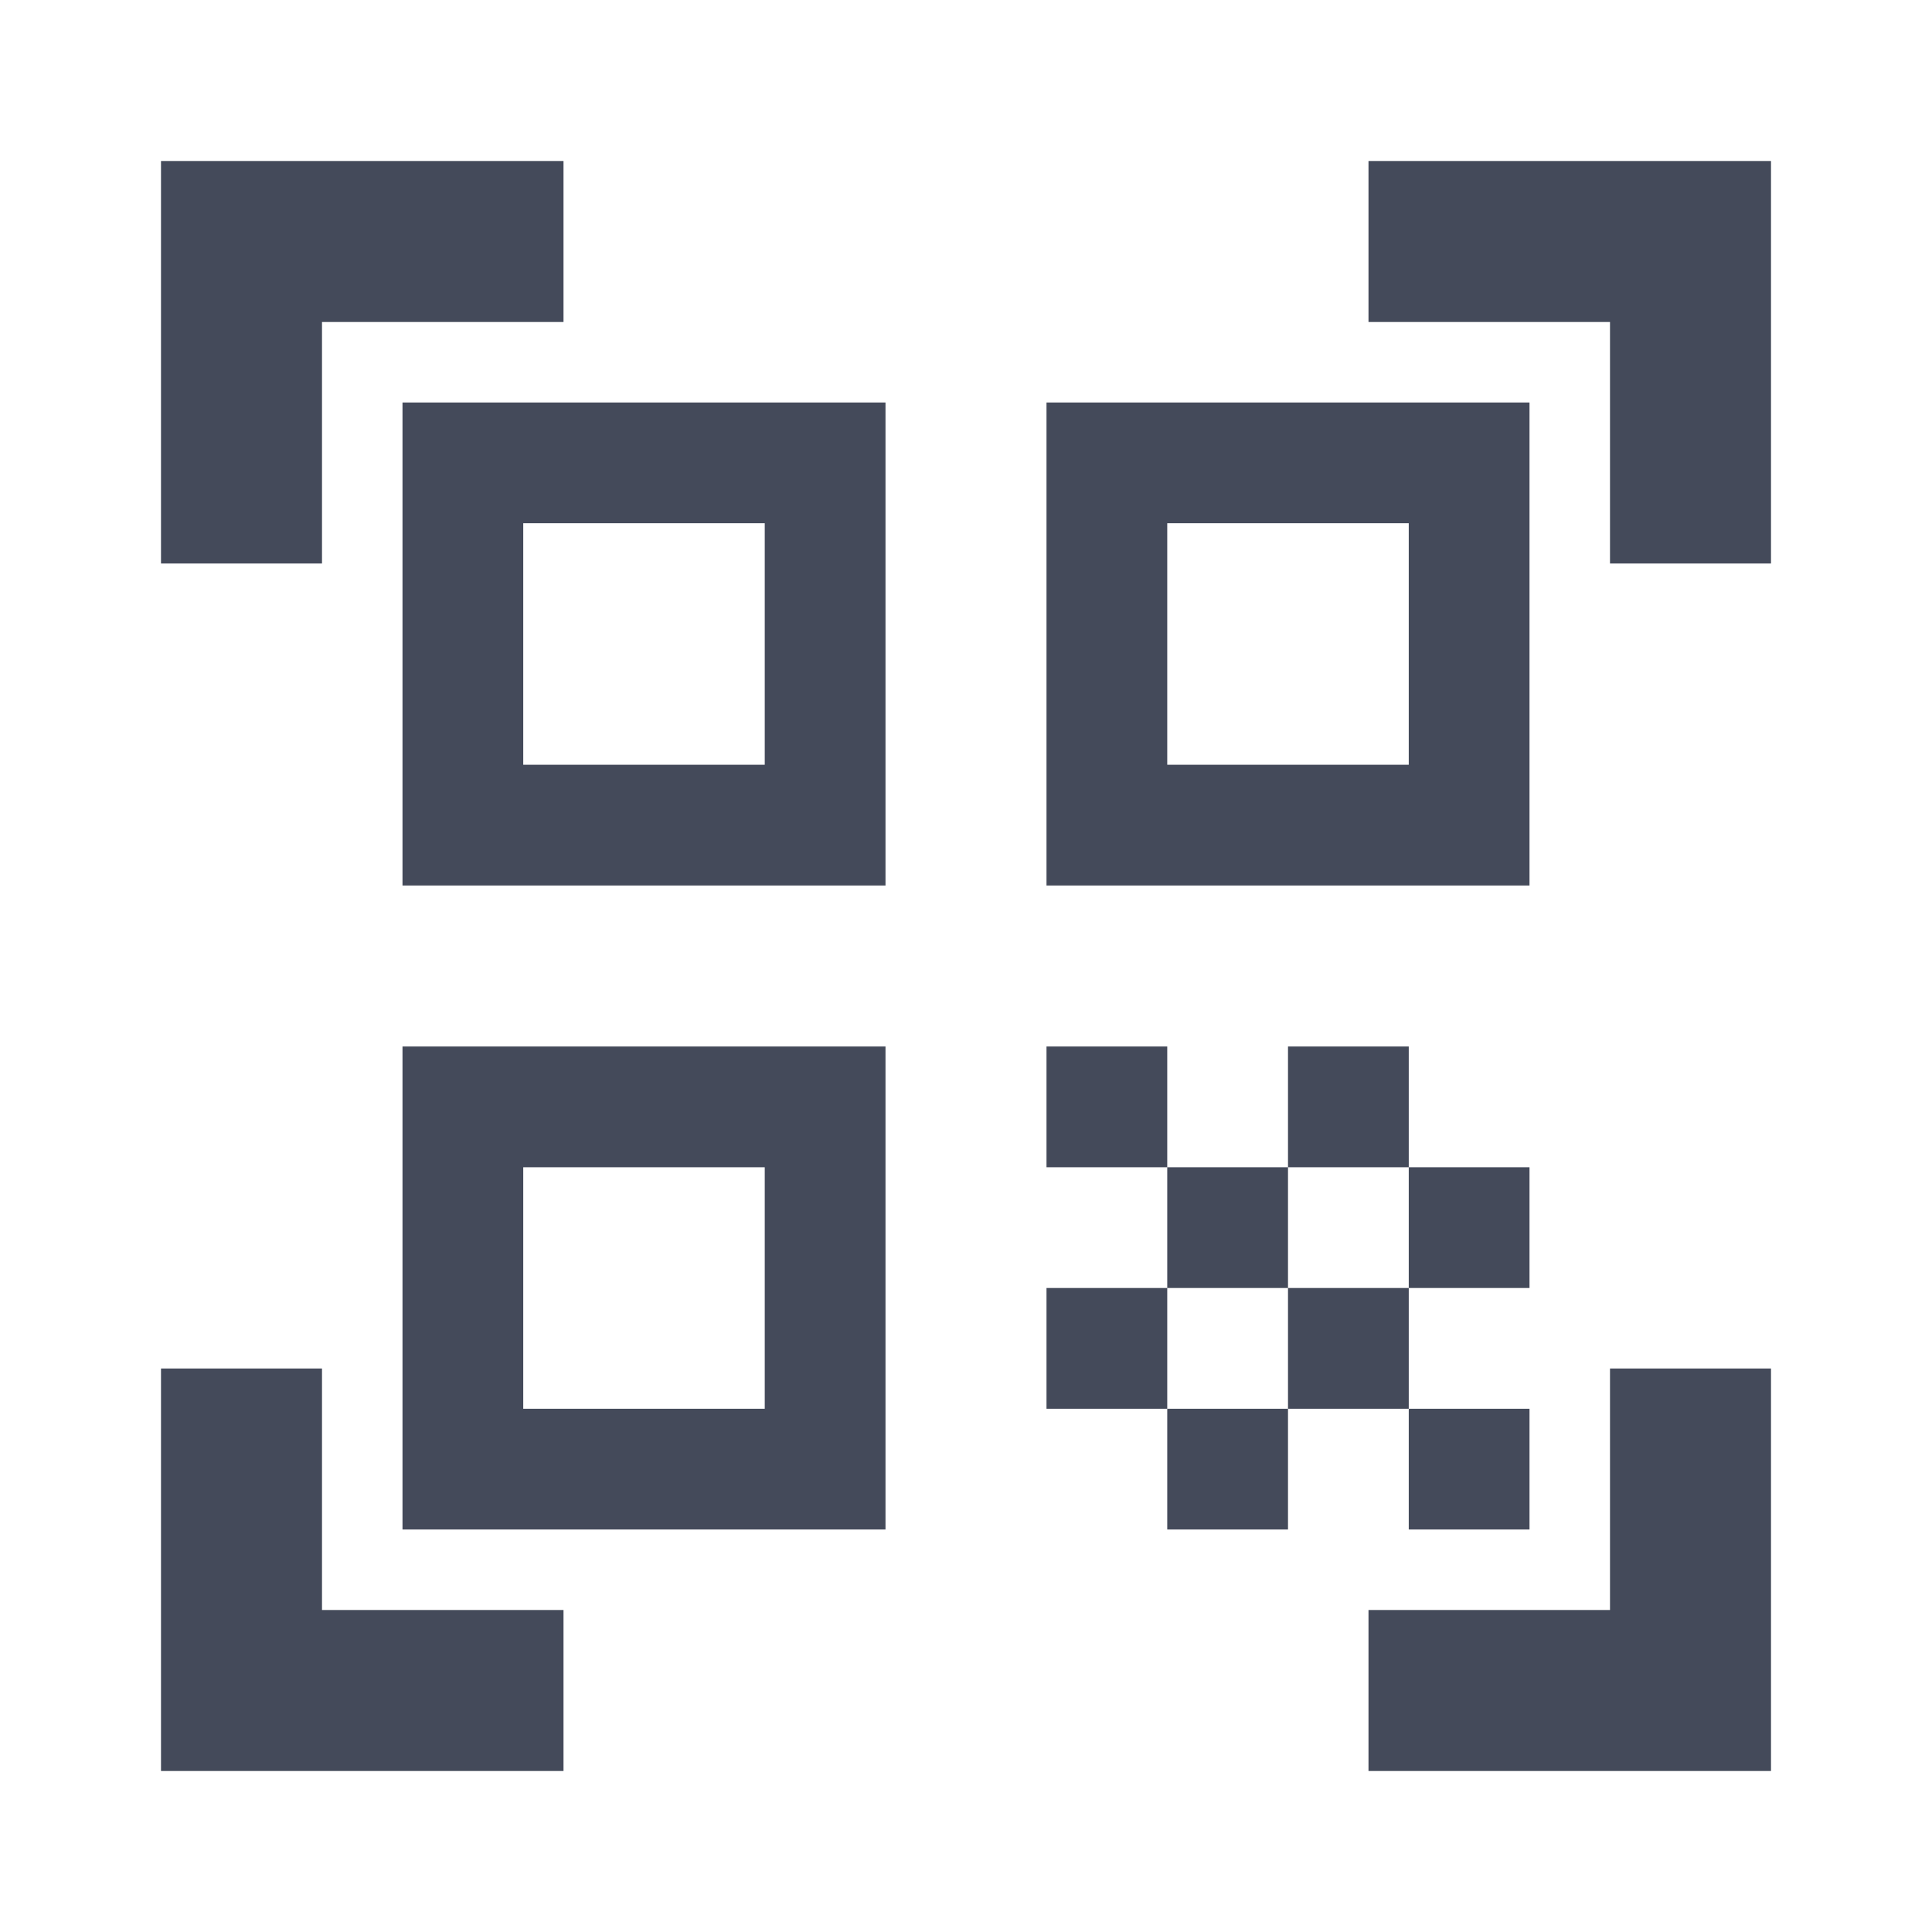
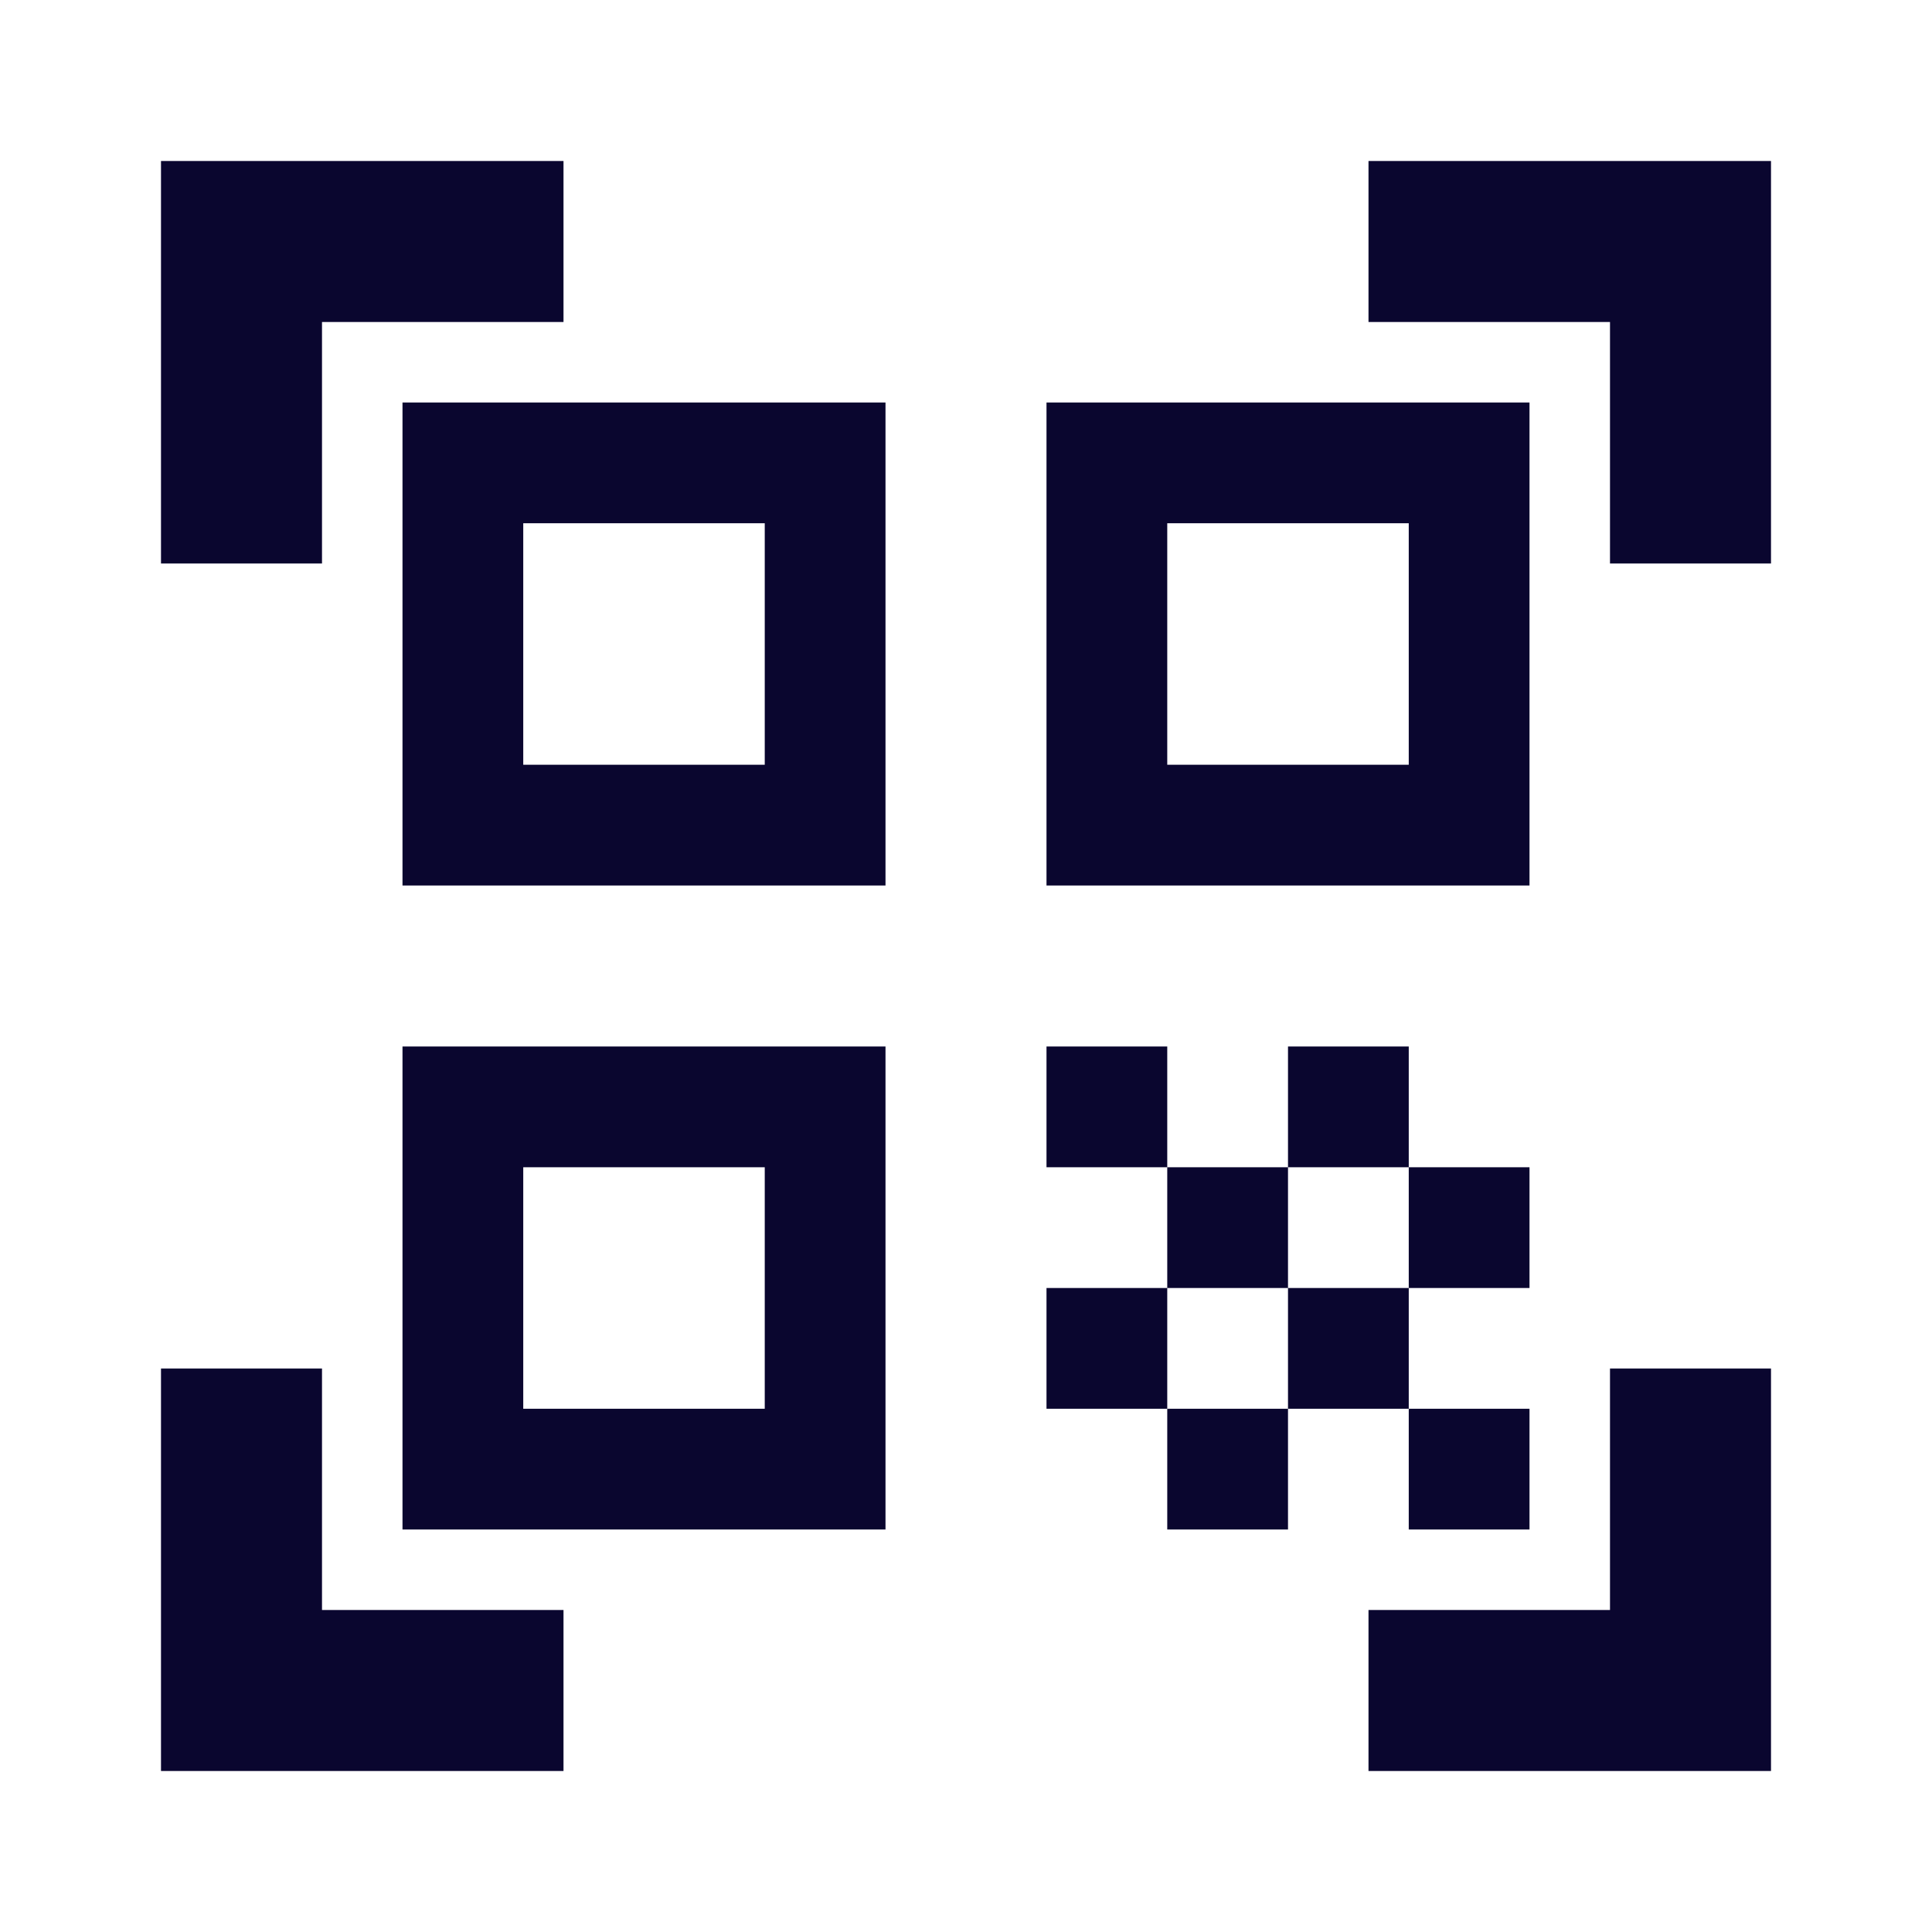
- <svg xmlns="http://www.w3.org/2000/svg" height="24px" viewBox="0 -960 960 960" width="24px" fill="#444A5A">
+ <svg xmlns="http://www.w3.org/2000/svg" height="24px" viewBox="0 -960 960 960" width="24px" fill="#0a062f">
  <path d="M80-680v-200h200v80H160v120H80Zm0 600v-200h80v120h120v80H80Zm600 0v-80h120v-120h80v200H680Zm120-600v-120H680v-80h200v200h-80ZM700-260h60v60h-60v-60Zm0-120h60v60h-60v-60Zm-60 60h60v60h-60v-60Zm-60 60h60v60h-60v-60Zm-60-60h60v60h-60v-60Zm120-120h60v60h-60v-60Zm-60 60h60v60h-60v-60Zm-60-60h60v60h-60v-60Zm240-320v240H520v-240h240ZM440-440v240H200v-240h240Zm0-320v240H200v-240h240Zm-60 500v-120H260v120h120Zm0-320v-120H260v120h120Zm320 0v-120H580v120h120Z" />
</svg>
